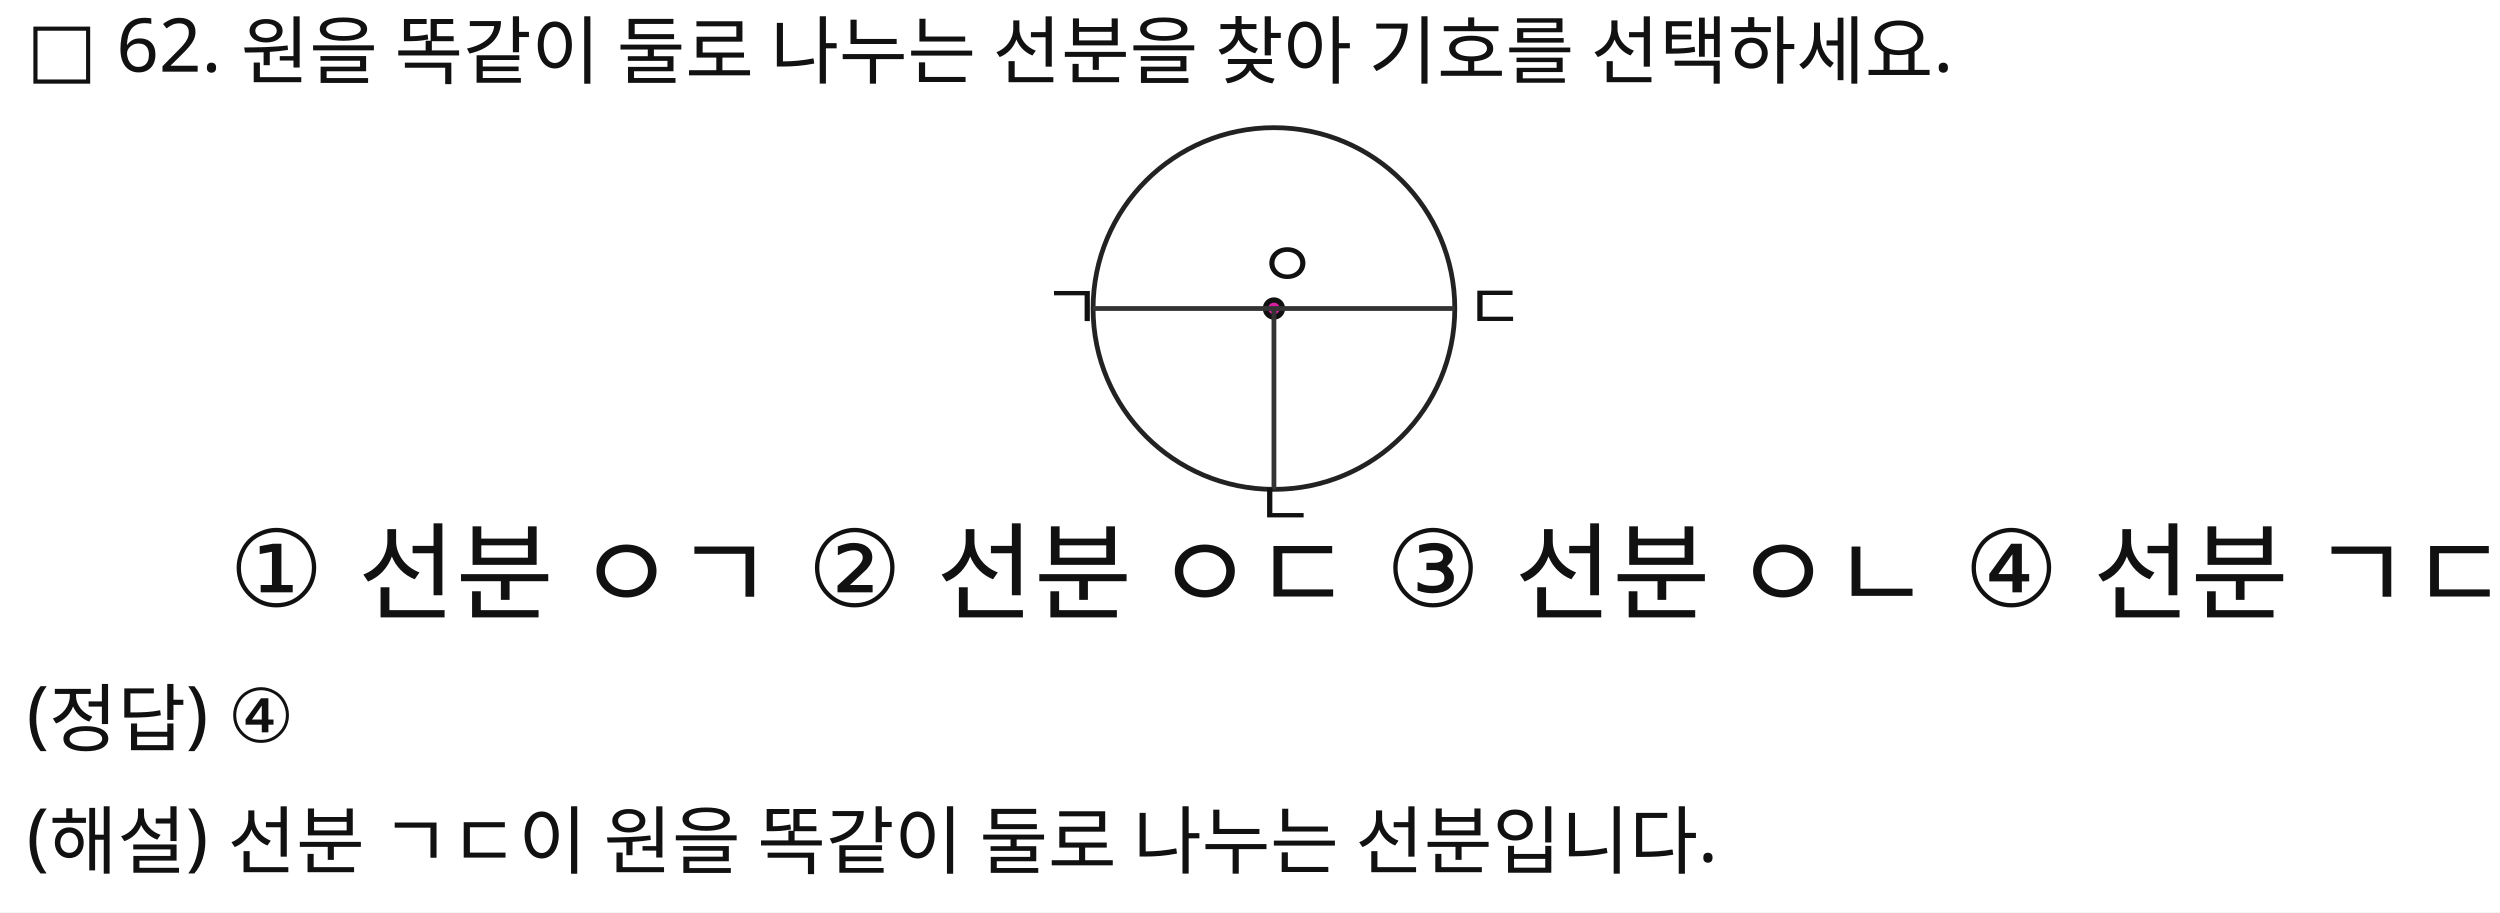
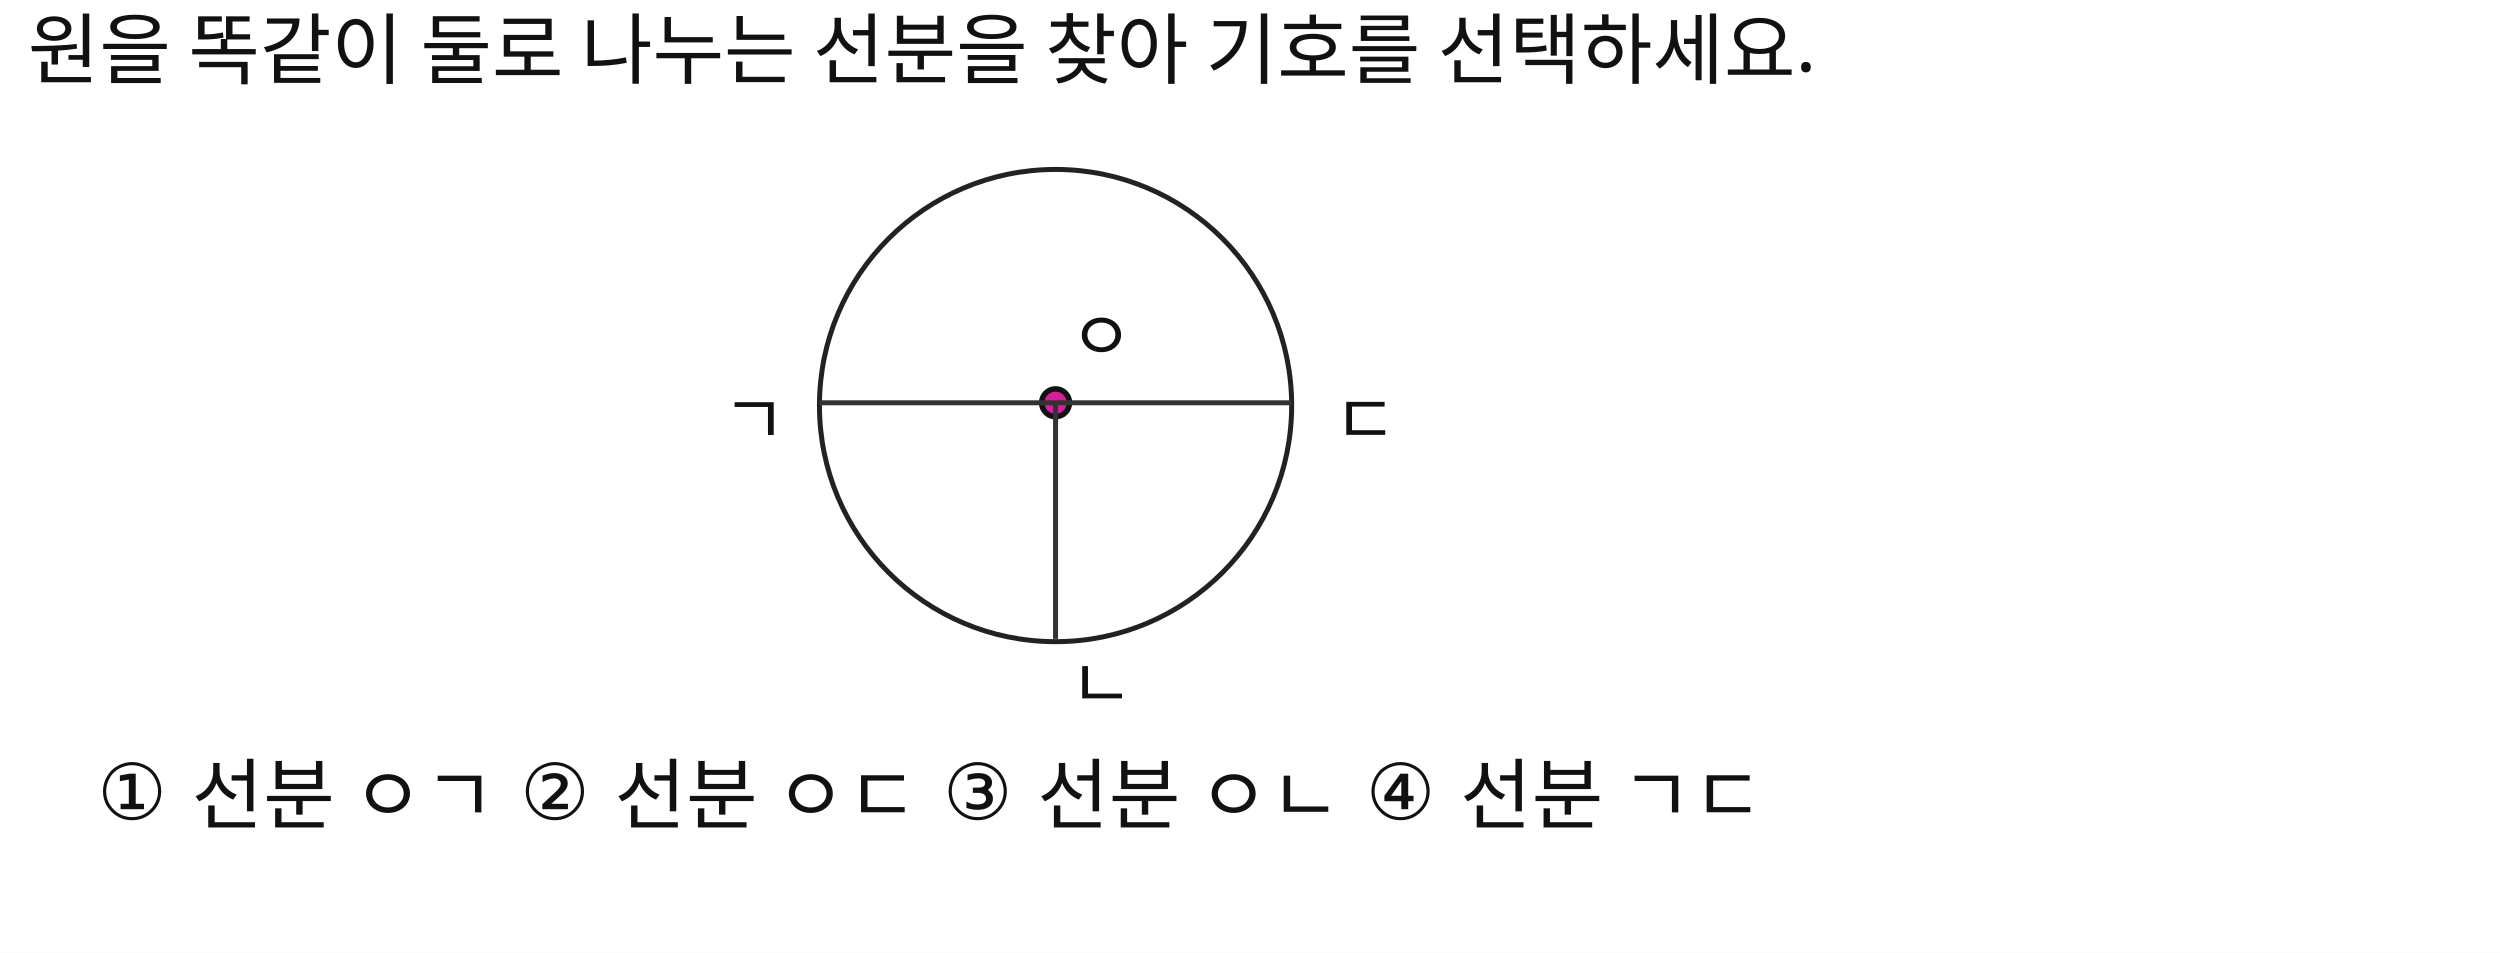
- <svg xmlns="http://www.w3.org/2000/svg" width="940" height="343" viewBox="0 0 940 343">
-   <rect x="0" y="0" width="940" height="343" fill="#FFFFFF" />
-   <text id="slot.q1.text" x="10" y="28" max_width="812" fill="#111111" font-family="Noto Sans KR, sans-serif" font-size="28">□ 62. 원을 똑같이 둘로 나누는 선분을 찾아 기호를 선택하세요.</text>
-   <circle id="slot.circle.circle" cx="479" cy="116" r="68" stroke="#222222" stroke-width="1.8" fill="none" />
-   <circle id="slot.center.dot.circle" cx="479" cy="116" r="3.2" stroke="#111111" stroke-width="2" fill="#d61f9d" />
-   <line id="slot.seg.h.line" x1="411" y1="116" x2="547" y2="116" stroke="#333333" stroke-width="1.8" />
-   <line id="slot.seg.v.line" x1="479" y1="116" x2="479" y2="184" stroke="#333333" stroke-width="1.8" />
-   <text id="slot.label.center.text" x="473" y="108" max_width="812" fill="#111111" font-family="Noto Sans KR, sans-serif" font-size="24">ㅇ</text>
-   <text id="slot.label.left.text" x="392" y="124" max_width="812" fill="#111111" font-family="Noto Sans KR, sans-serif" font-size="24">ㄱ</text>
-   <text id="slot.label.right.text" x="551" y="124" max_width="812" fill="#111111" font-family="Noto Sans KR, sans-serif" font-size="24">ㄷ</text>
-   <text id="slot.label.bottom.text" x="472" y="198" max_width="812" fill="#111111" font-family="Noto Sans KR, sans-serif" font-size="24">ㄴ</text>
-   <text id="slot.choice.text" x="86" y="228" max_width="812" fill="#111111" font-family="Noto Sans KR, sans-serif" font-size="40">① 선분 ㅇㄱ      ② 선분 ㅇㄷ      ③ 선분 ㅇㄴ      ④ 선분 ㄱㄷ</text>
-   <text id="slot.answer.text" x="10" y="278" max_width="812" fill="#111111" font-family="Noto Sans KR, sans-serif" font-size="28">(정답) ④</text>
-   <text id="slot.explain.text" x="10" y="324" max_width="812" fill="#111111" font-family="Noto Sans KR, sans-serif" font-size="28">(해설) 선분 ㄱㄷ이 원을 똑같이 둘로 나누는 선분입니다.</text>
+ <svg xmlns="http://www.w3.org/2000/svg" width="900" height="343" viewBox="0 0 900 343">
+   <rect x="0" y="0" width="900" height="343" fill="#FFFFFF" />
+   <text id="slot.q1.text" x="10" y="28" fill="#111111" font-family="Noto Sans KR, sans-serif" font-size="28">원을 똑같이 둘로 나누는 선분을 찾아 기호를 선택하세요.</text>
+   <circle id="slot.circle.circle" cx="380" cy="146" r="85" stroke="#222222" stroke-width="1.8" fill="none" />
+   <circle id="slot.center.dot.circle" cx="380" cy="145" r="5" stroke="#111111" stroke-width="2" fill="#d61f9d" />
+   <line id="slot.seg.h.line" x1="295" y1="145" x2="465" y2="145" stroke="#333333" stroke-width="1.8" />
+   <line id="slot.seg.v.line" x1="380" y1="145" x2="380" y2="230" stroke="#333333" stroke-width="1.8" />
+   <text id="slot.label.center.text" x="385" y="130" fill="#111111" font-family="Noto Sans KR, sans-serif" font-size="25">ㅇ</text>
+   <text id="slot.label.left.text" x="260" y="160" fill="#111111" font-family="Noto Sans KR, sans-serif" font-size="25">ㄱ</text>
+   <text id="slot.label.right.text" x="480" y="160" fill="#111111" font-family="Noto Sans KR, sans-serif" font-size="25">ㄷ</text>
+   <text id="slot.label.bottom.text" x="385" y="255" fill="#111111" font-family="Noto Sans KR, sans-serif" font-size="25">ㄴ</text>
+   <text id="slot.choice.text" x="35" y="295" fill="#111111" font-family="Noto Sans KR, sans-serif" font-size="28">① 선분 ㅇㄱ      ② 선분 ㅇㄷ      ③ 선분 ㅇㄴ      ④ 선분 ㄱㄷ</text>
</svg>
